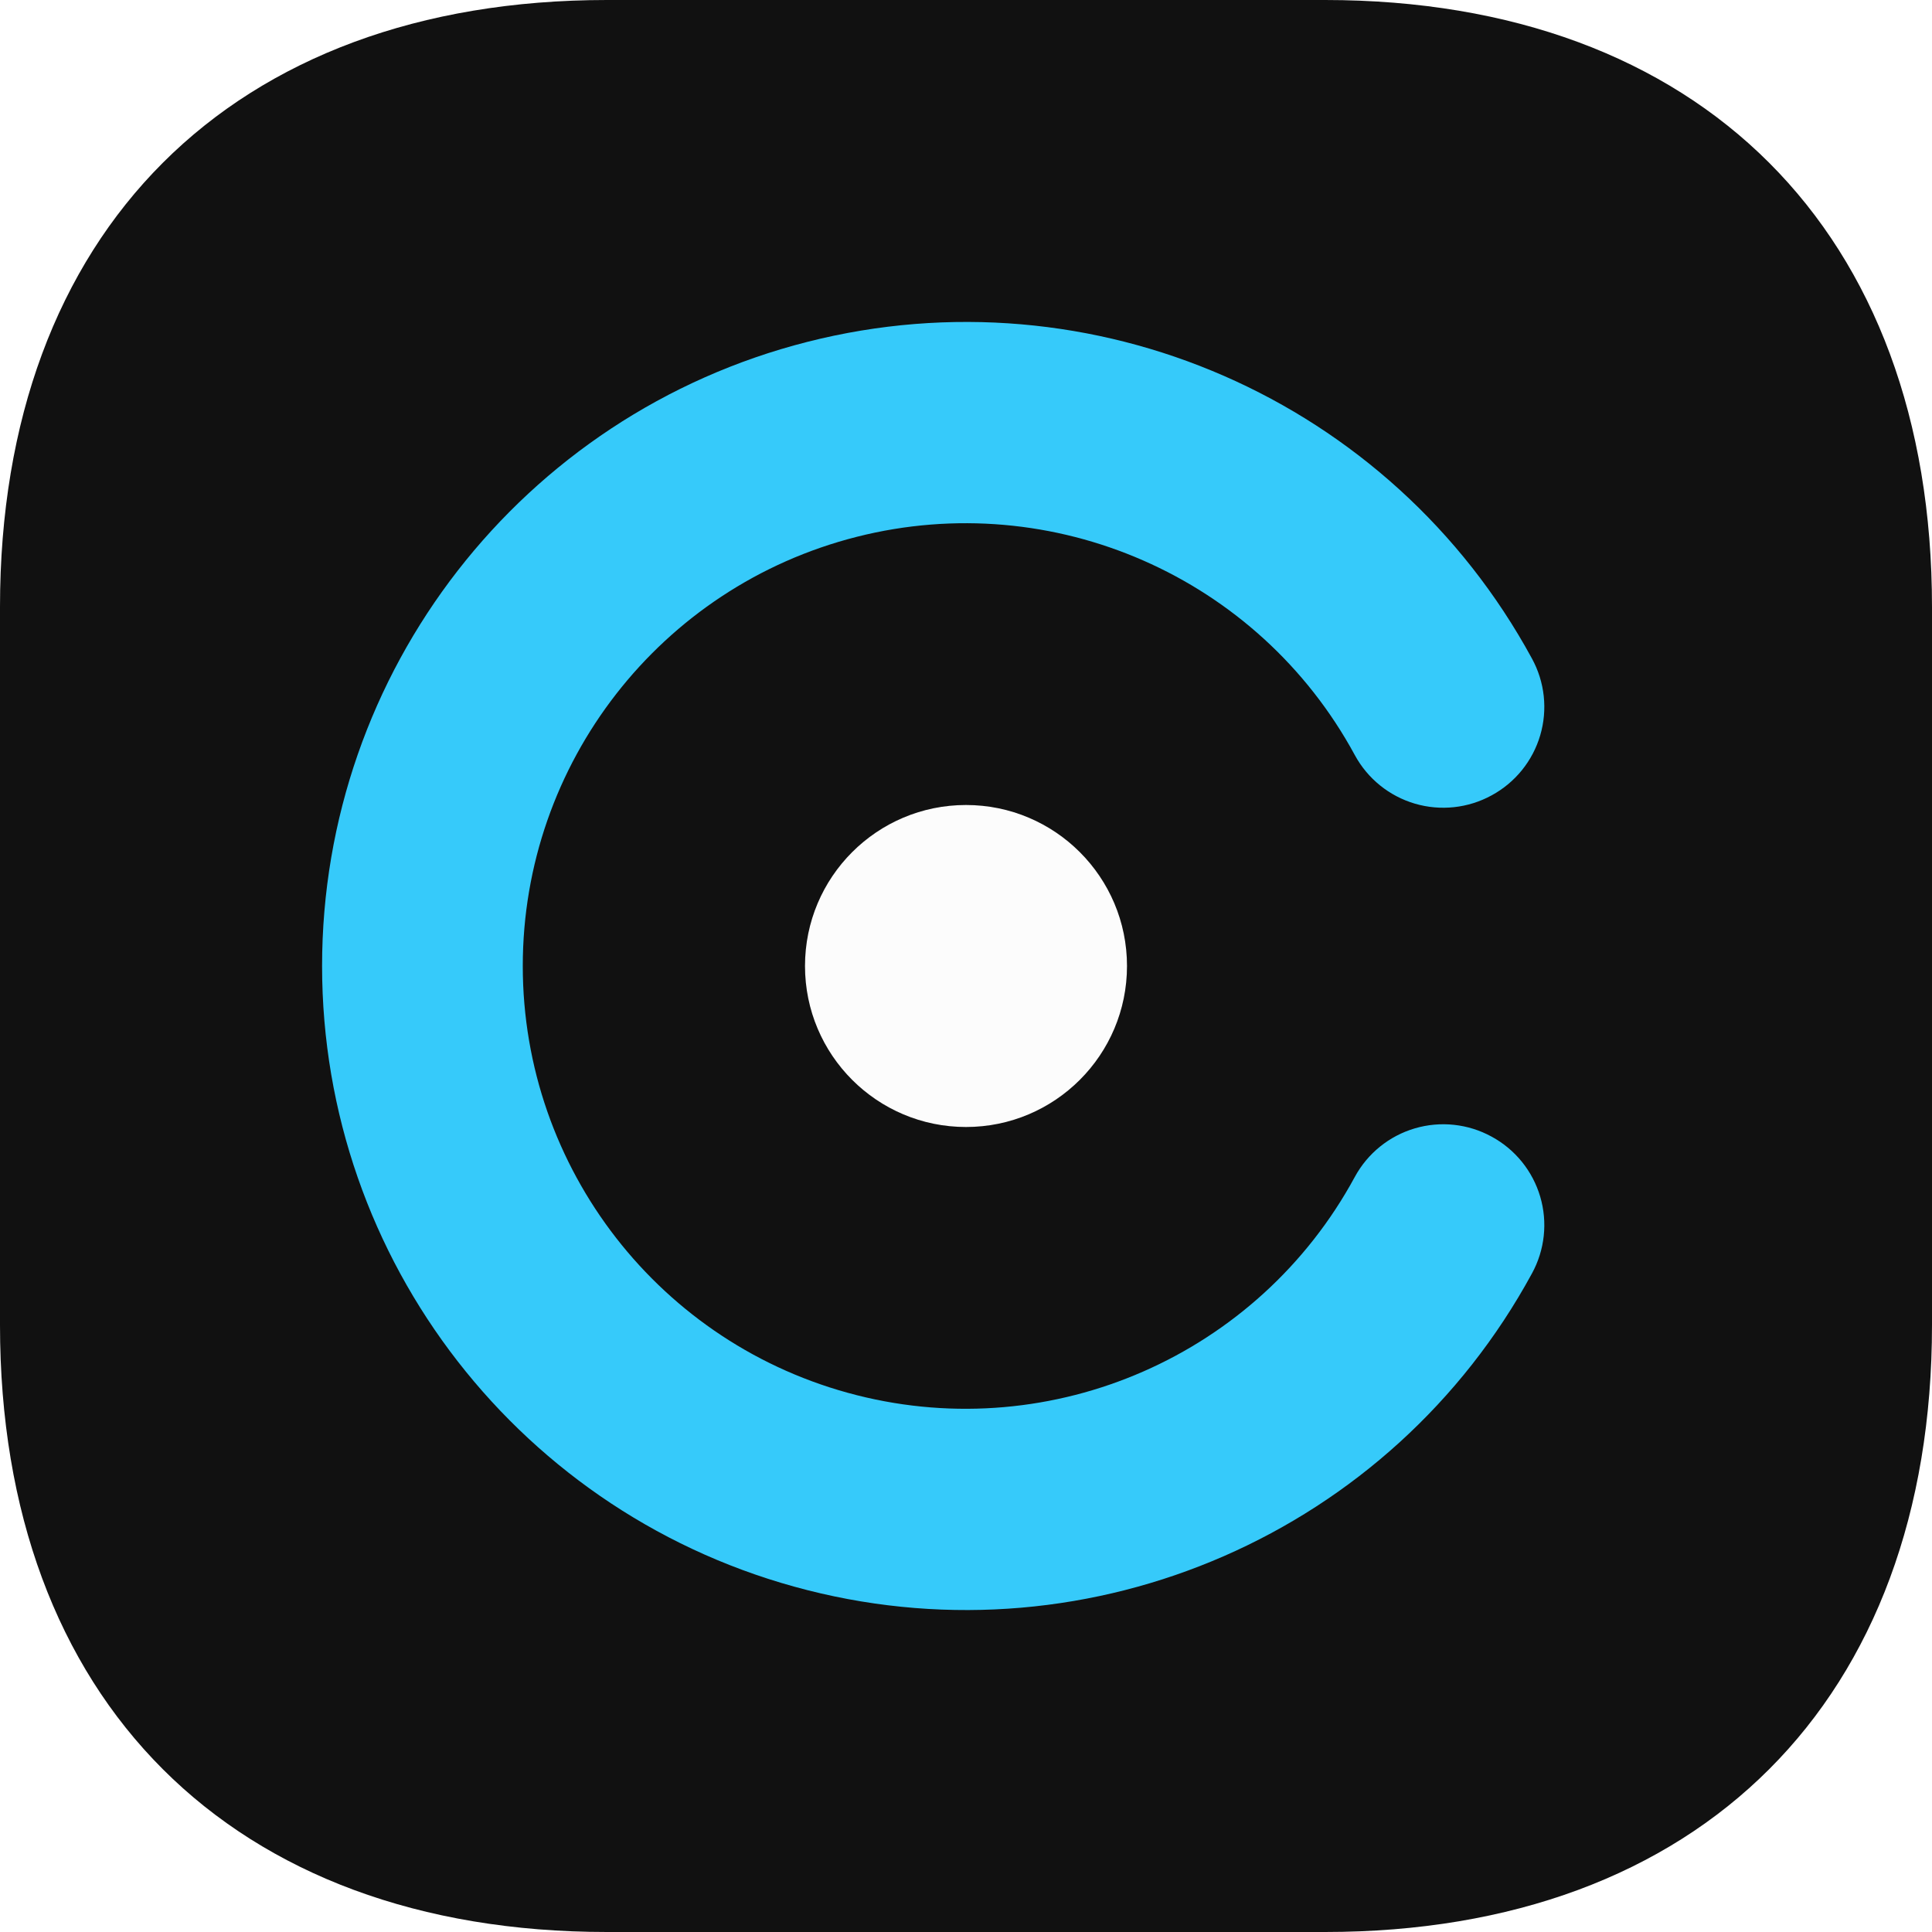
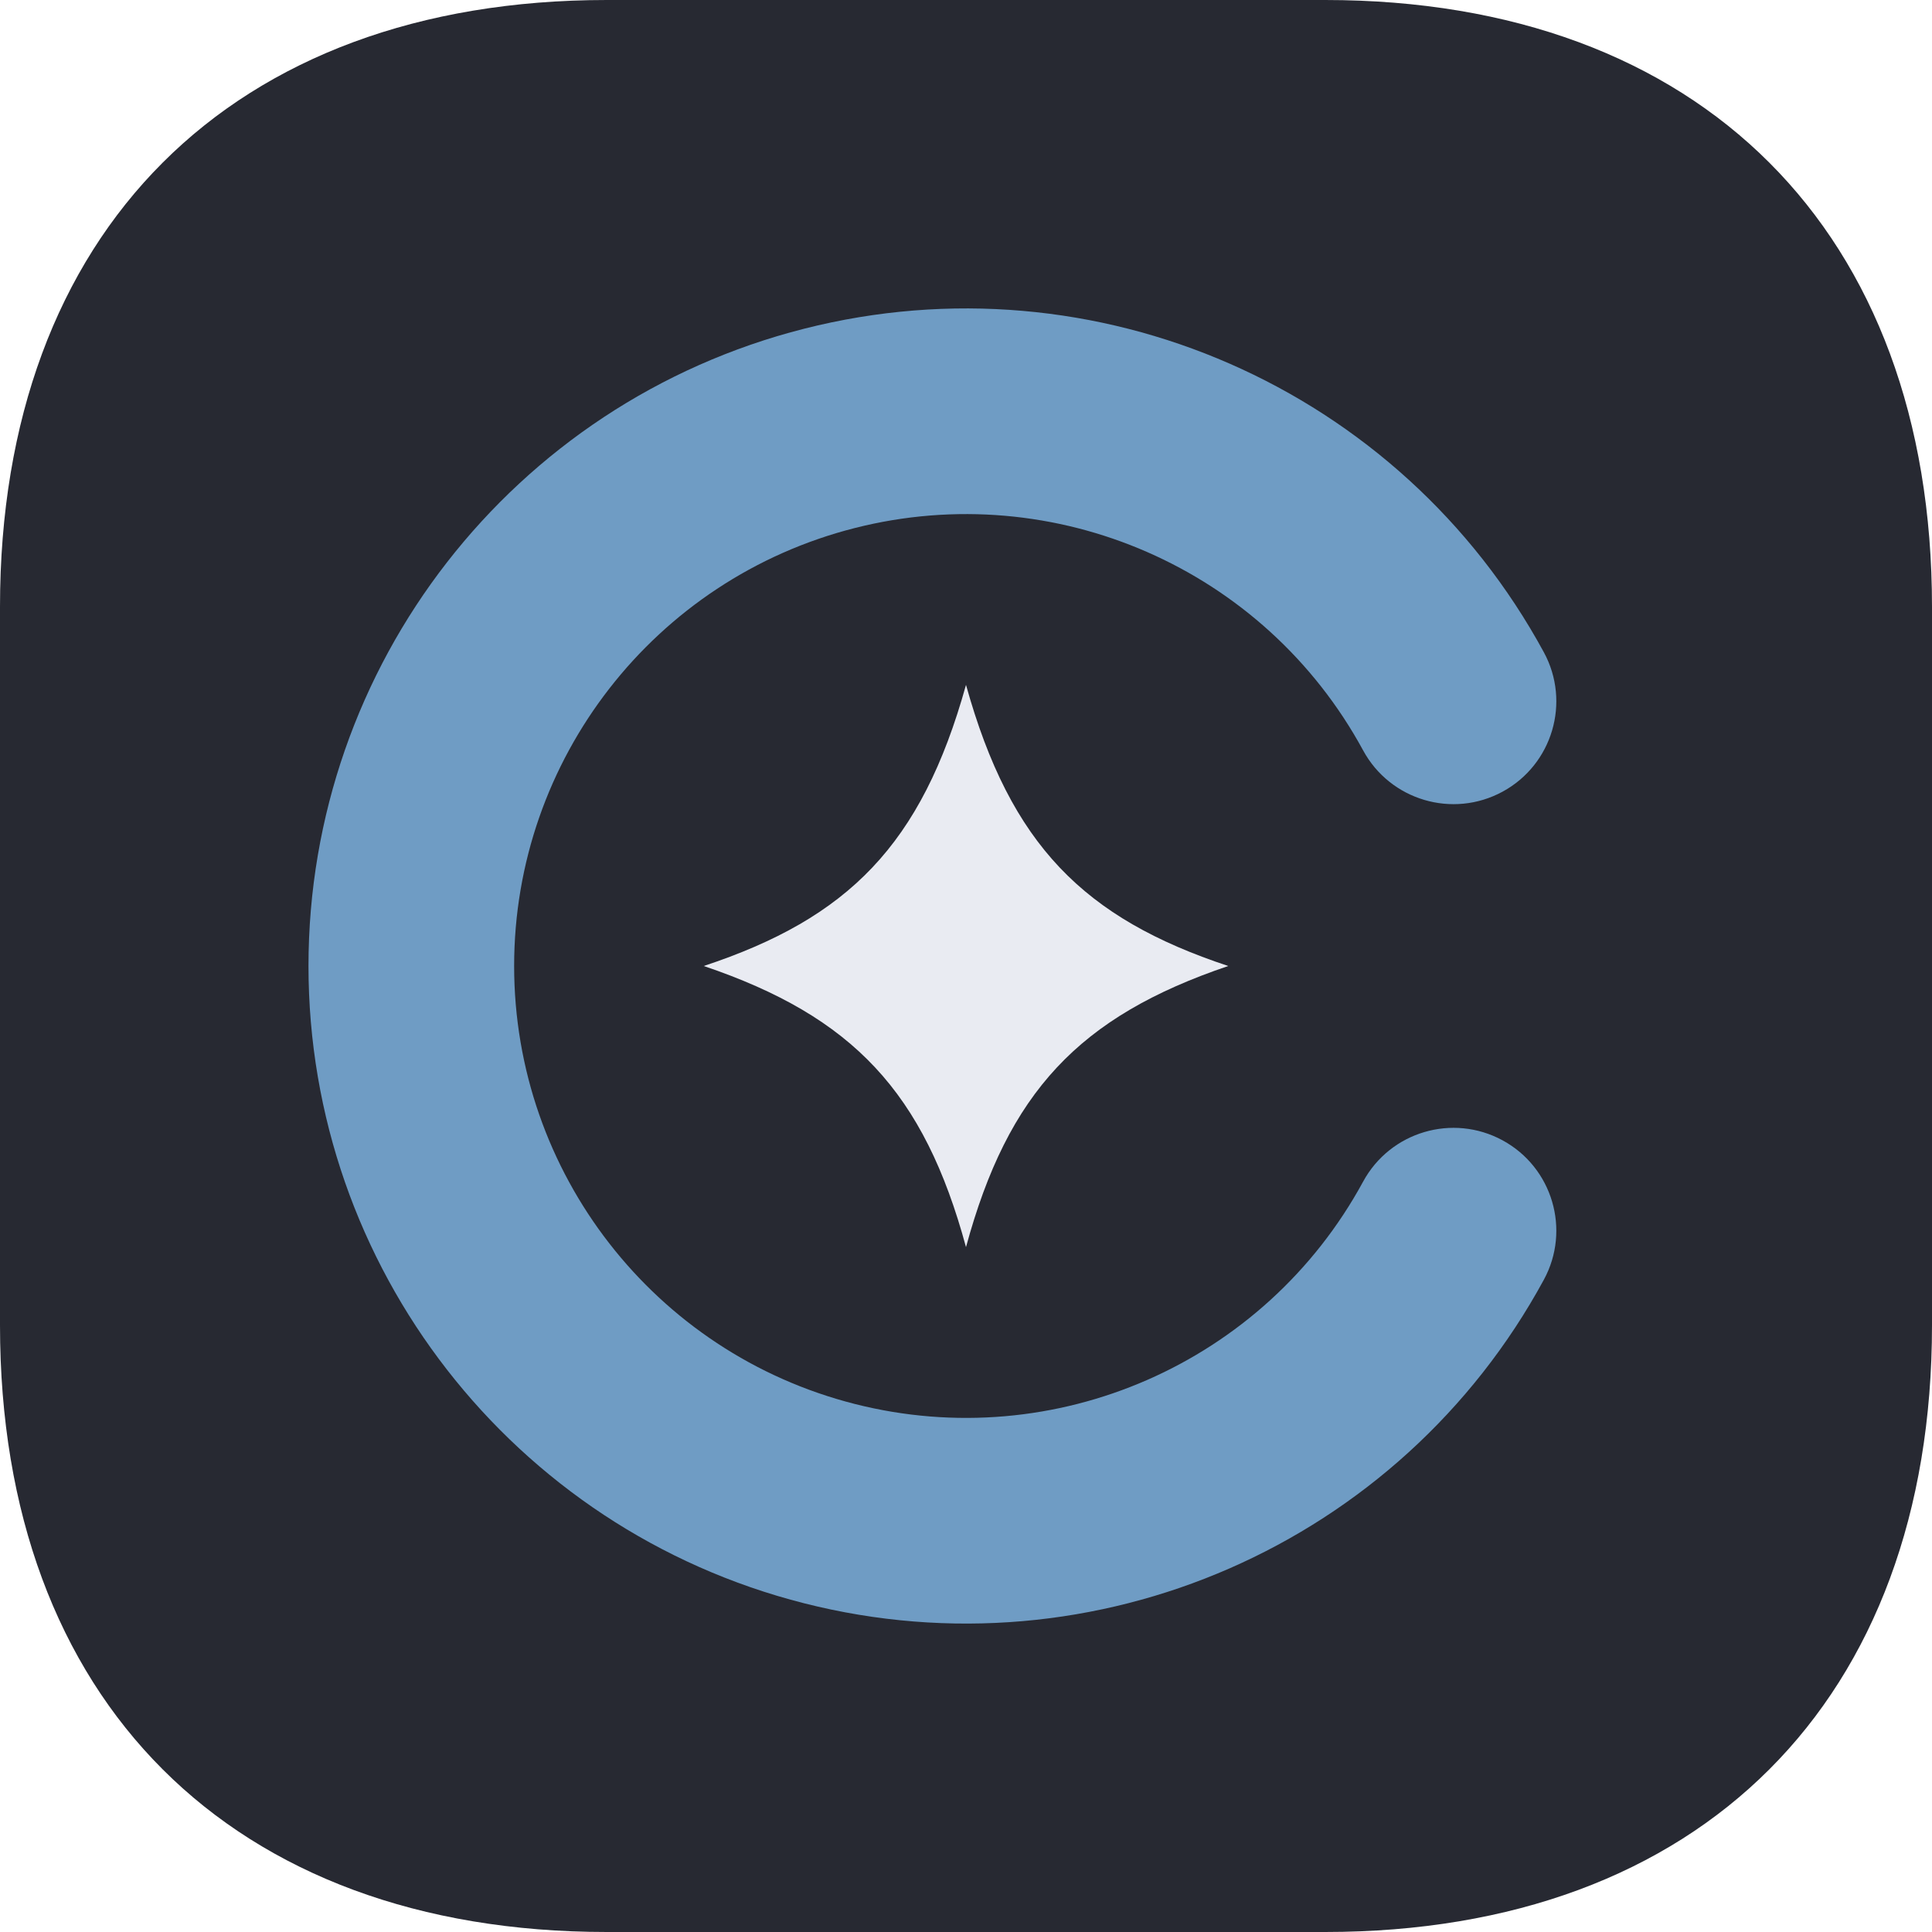
- <svg xmlns="http://www.w3.org/2000/svg" viewBox="0 0 24 24" width="24" height="24" role="img" aria-label="Clink">
-   <path fill="#111111" d="M7.54 0H16.46C21.12 0 24 2.88 24 7.54V16.46C24 21.12 21.12 24 16.46 24H7.54C2.88 24 0 21.12 0 16.46V7.54C0 2.88 2.88 0 7.54 0Z" />
-   <path fill="#36CAFA" d="M19.03 8.18A8 8 0 1 0 19.03 15.82A1.25 1.25 0 0 0 18.53 14.12A1.25 1.25 0 0 0 16.83 14.62A5.5 5.5 0 1 1 16.83 9.38A1.25 1.25 0 0 0 18.53 9.88A1.25 1.25 0 0 0 19.03 8.18Z" />
-   <circle fill="#FCFCFC" cx="12" cy="12" r="2" />
+ <svg xmlns="http://www.w3.org/2000/svg" viewBox="0 0 1024 1024" width="1024" height="1024" role="img" aria-label="Clink">
+   <path fill="#272932" d="M321.6 0H702.4C901.3 0 1024 122.7 1024 321.6V702.4C1024 901.3 901.3 1024 702.4 1024H321.6C122.7 1024 0 901.3 0 702.4V321.6C0 122.7 122.7 0 321.6 0Z" />
+   <path fill="#6F9CC4" d="M818.27 345.71A348.5 348.5 0 1 0 818.27 678.29A54.5 54.5 0 0 0 796.38 604.39A54.5 54.5 0 0 0 722.48 626.28A239.5 239.5 0 1 1 722.48 397.72A54.5 54.5 0 0 0 796.38 419.61A54.5 54.5 0 0 0 818.27 345.71Z" />
+   <path fill="#E9EBF2" d="M512.000 363.000 C535.630 447.930 574.550 486.670 651.000 512.000 C571.770 538.820 534.240 579.050 512.000 661.000 C489.760 579.050 452.230 538.820 373.000 512.000 C449.450 486.670 488.370 447.930 512.000 363.000 Z" />
</svg>
